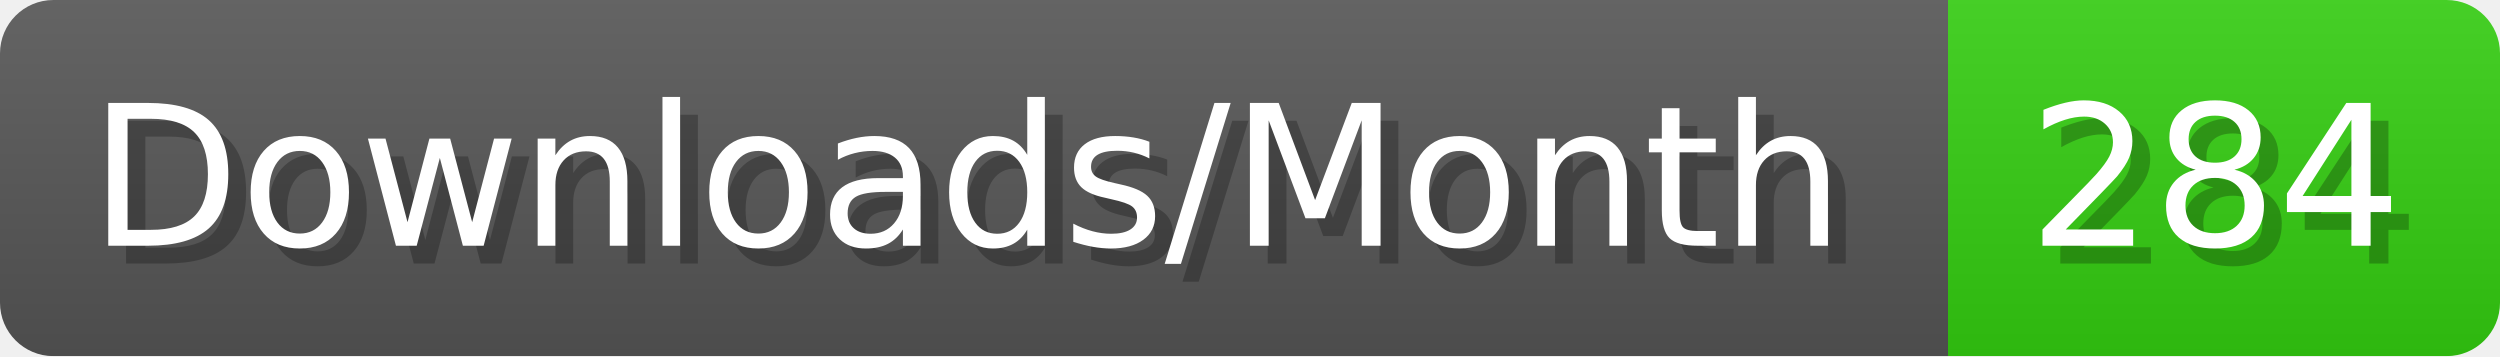
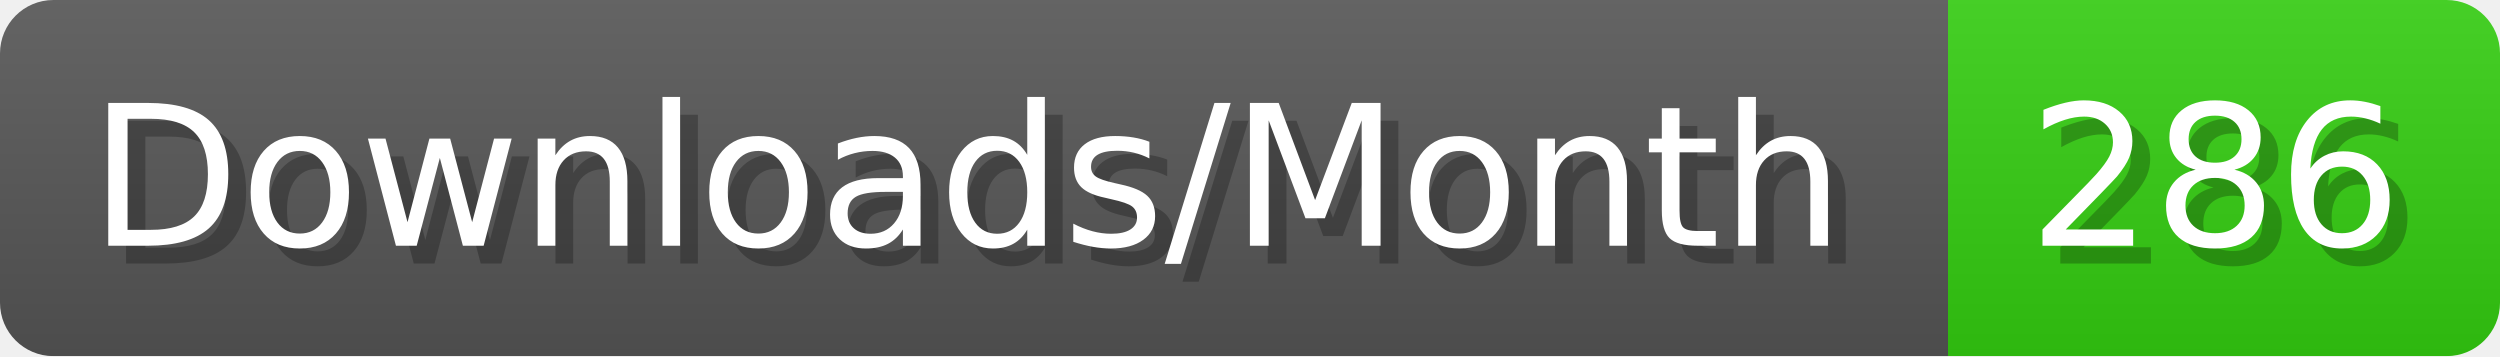
- <svg xmlns="http://www.w3.org/2000/svg" width="140.4" height="20" viewBox="0 0 1404 200" role="img" aria-label="Downloads/Month: 284">
+ <svg xmlns="http://www.w3.org/2000/svg" width="140.4" height="20" viewBox="0 0 1404 200" role="img" aria-label="Downloads/Month: 286">
  <linearGradient id="YlXUI" x2="0" y2="100%">
    <stop offset="0" stop-opacity=".1" stop-color="#EEE" />
    <stop offset="1" stop-opacity=".1" />
  </linearGradient>
  <mask id="JHhop">
    <rect width="1404" height="200" rx="30" fill="#FFF" />
  </mask>
  <g mask="url(#JHhop)">
    <rect width="1094" height="200" fill="#555" />
    <rect width="310" height="200" fill="#3C1" x="1094" />
    <rect width="1404" height="200" fill="url(#YlXUI)" />
  </g>
  <g aria-hidden="true" fill="#fff" text-anchor="start" font-family="Verdana,DejaVu Sans,sans-serif" font-size="110">
    <text x="60" y="148" textLength="994" fill="#000" opacity="0.25">Downloads/Month</text>
    <text x="50" y="138" textLength="994">Downloads/Month</text>
-     <text x="1149" y="148" textLength="210" fill="#000" opacity="0.25">284</text>
-     <text x="1139" y="138" textLength="210">284</text>
+     <text x="1149" y="148" textLength="210" fill="#000" opacity="0.25">286</text>
+     <text x="1139" y="138" textLength="210">286</text>
  </g>
</svg>
